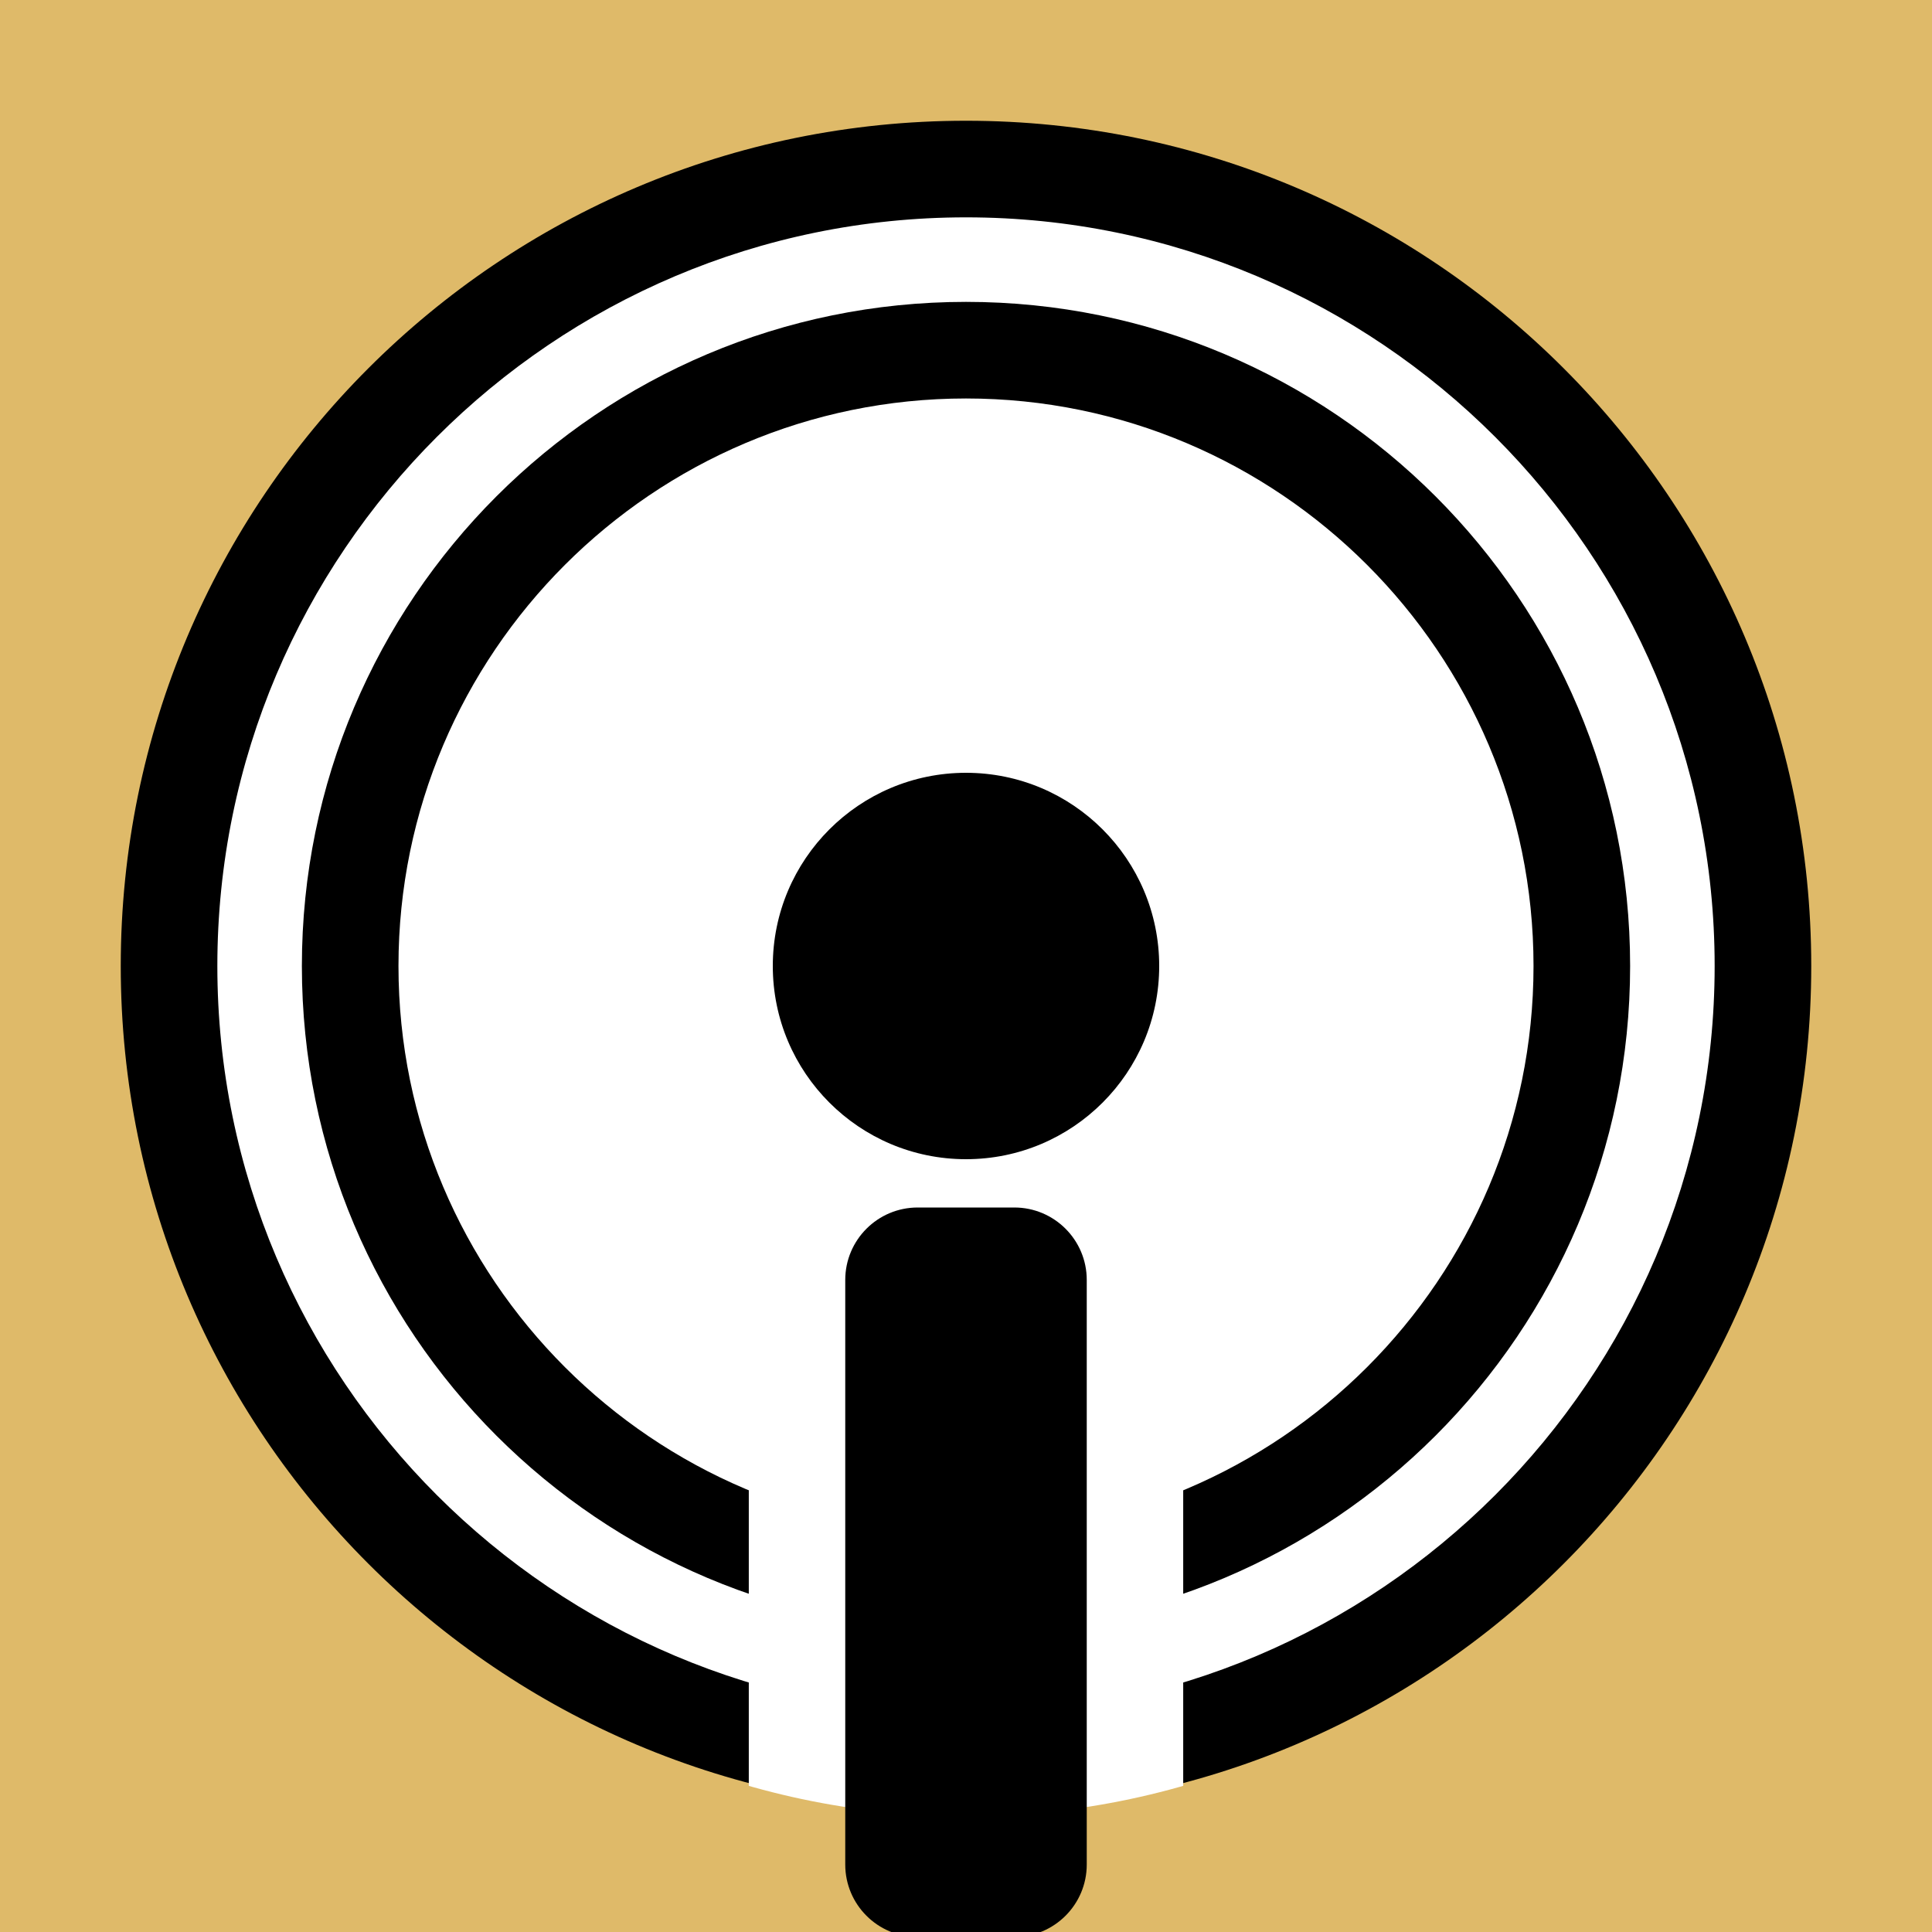
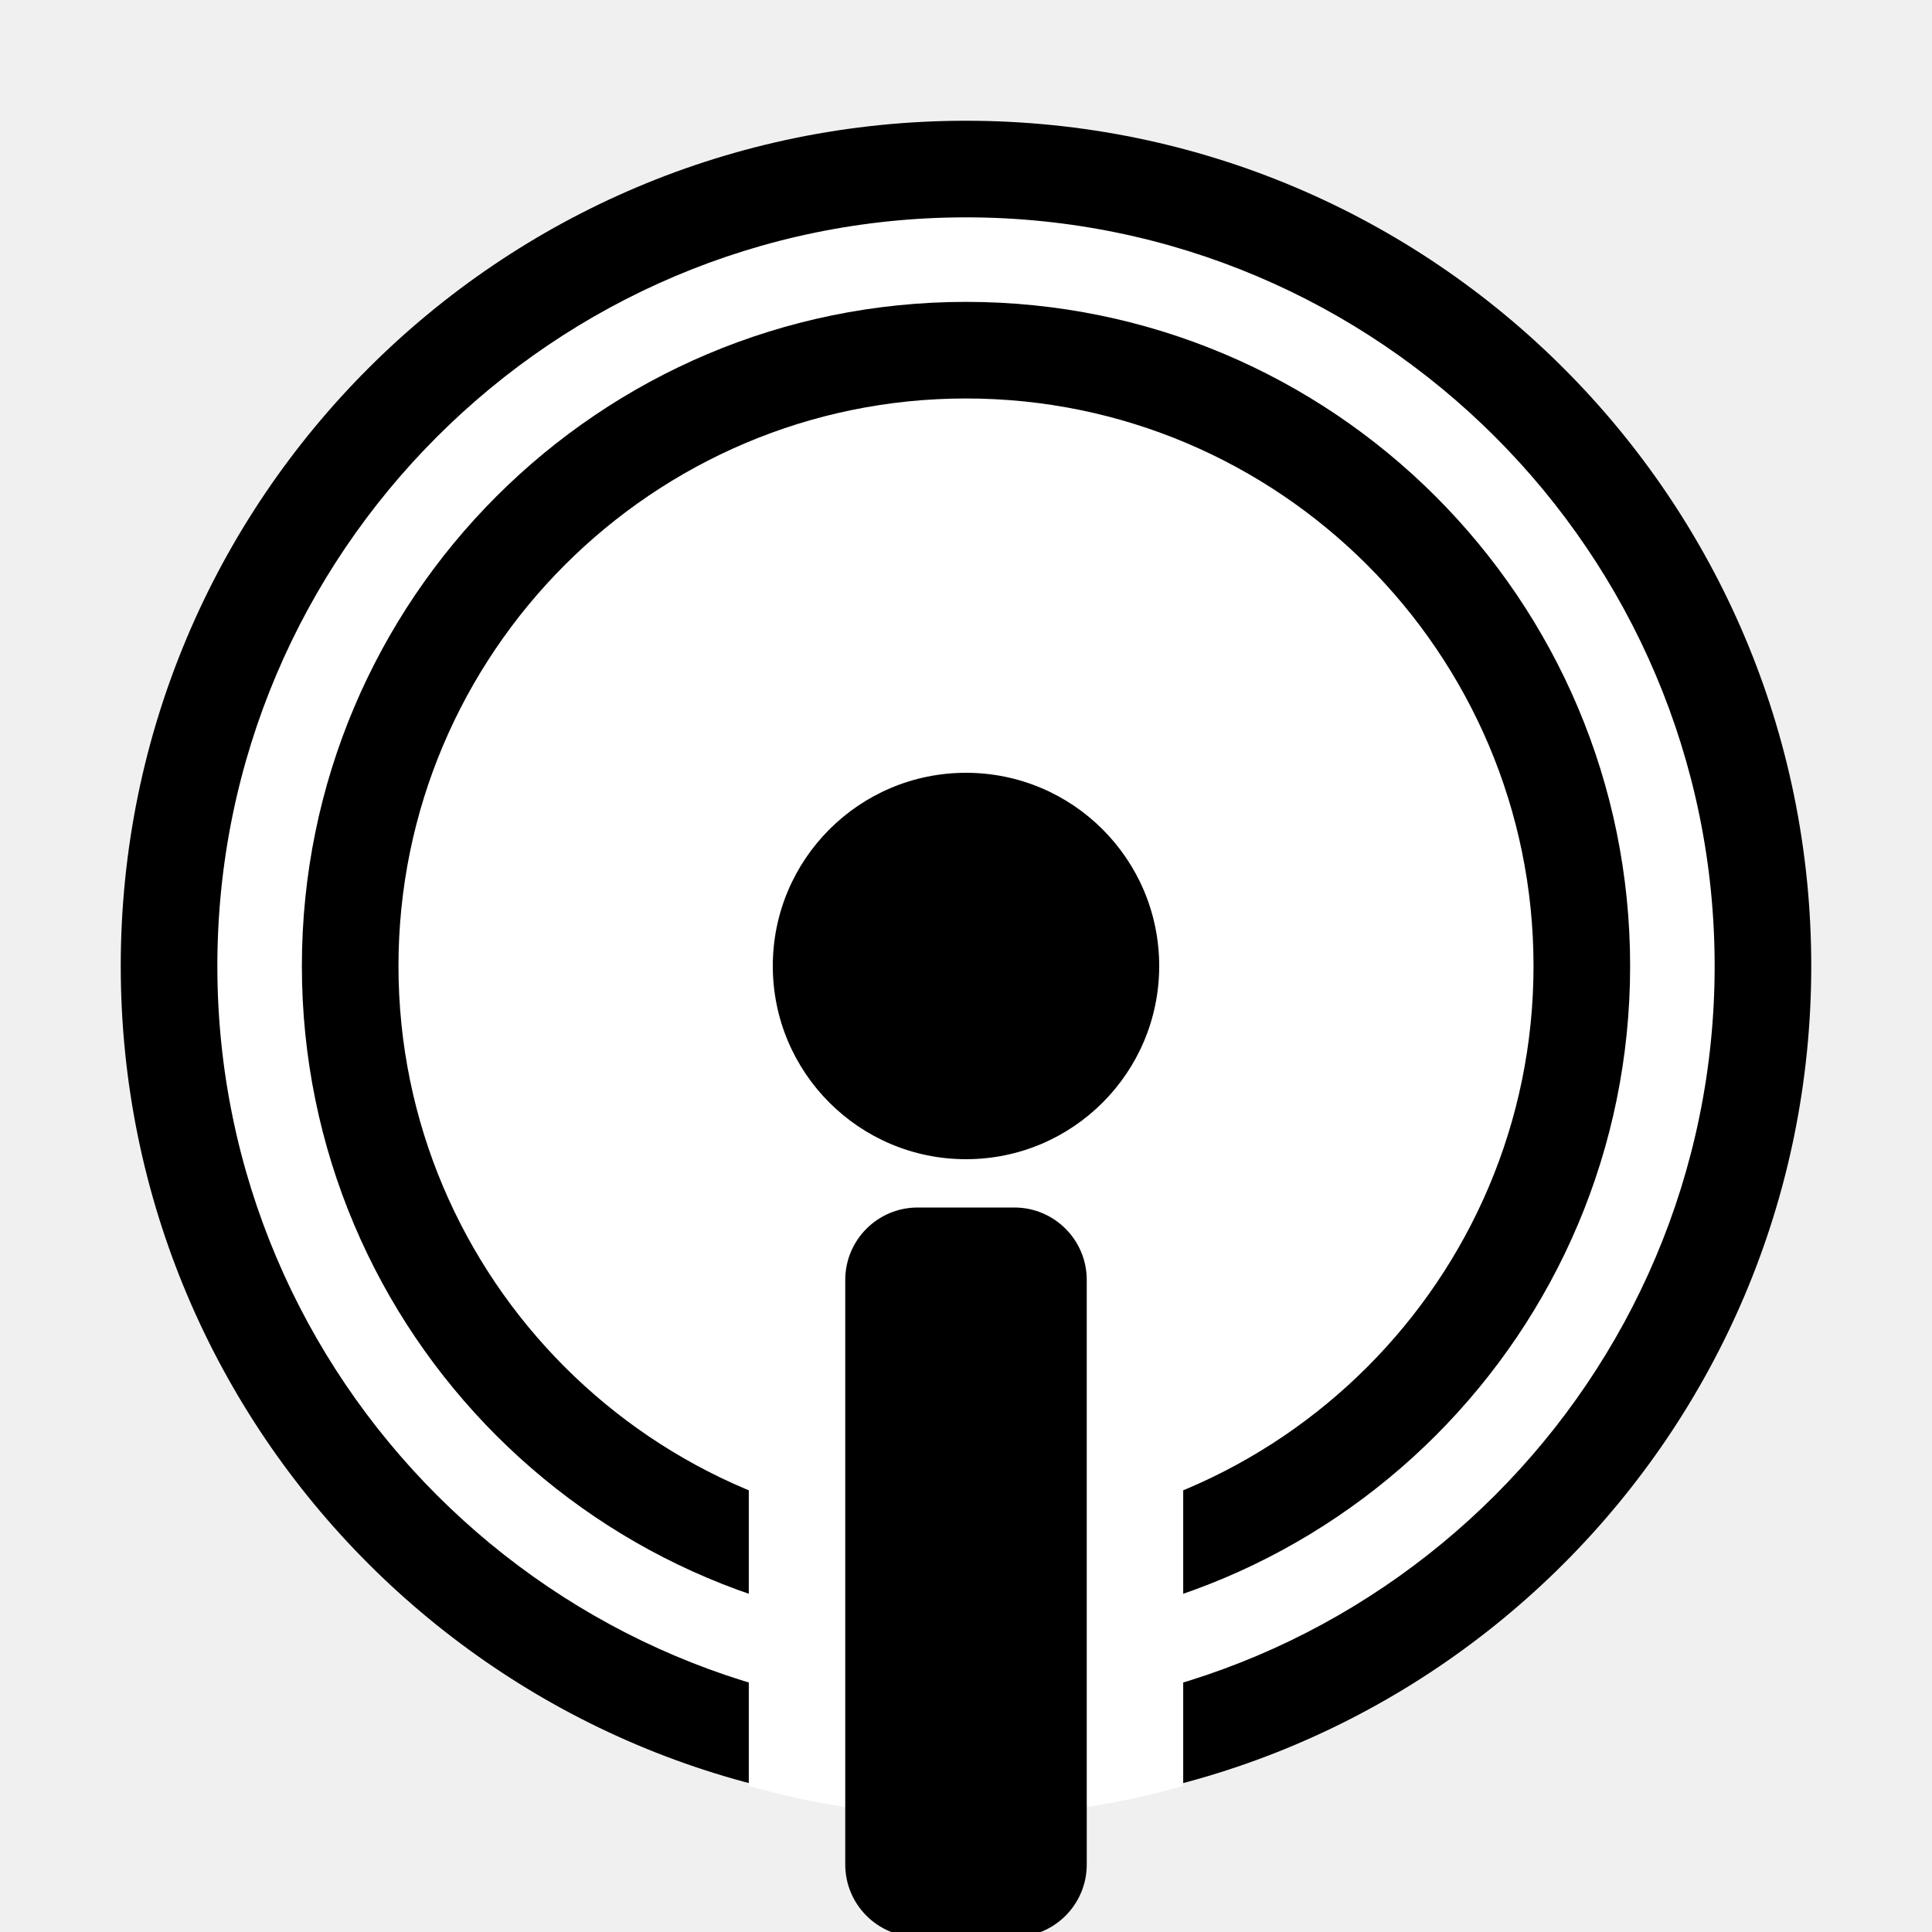
<svg xmlns="http://www.w3.org/2000/svg" viewBox="0 0 80 80" enable-background="new 0 0 80 80">
-   <path fill="#DFBA69" d="M-30-30h140v140H-30z" />
  <path fill="#FFF" d="M40 73C21.804 73 7 58.196 7 40S21.804 7 40 7s33 14.804 33 33-14.804 33-33 33z" />
  <path d="M40 9c17.093 0 31 13.907 31 31S57.093 71 40 71 9 57.093 9 40 22.907 9 40 9m0-4C20.67 5 5 20.67 5 40s15.67 35 35 35 35-15.67 35-35S59.33 5 40 5z" />
  <path fill="#FFF" d="M40 65.5c-14.06 0-25.5-11.44-25.5-25.5S25.94 14.5 40 14.5 65.5 25.94 65.5 40 54.06 65.5 40 65.5z" />
  <path d="M40 16.5c12.958 0 23.5 10.542 23.5 23.5S52.958 63.5 40 63.5 16.5 52.958 16.5 40 27.042 16.5 40 16.5m0-4c-15.188 0-27.5 12.312-27.5 27.5S24.812 67.5 40 67.5 67.5 55.188 67.5 40 55.188 12.5 40 12.5z" />
  <g>
    <defs>
      <filter id="a" filterUnits="userSpaceOnUse" x="31" y="48" width="18" height="31">
        <feColorMatrix values="-1 0 0 0 1 0 -1 0 0 1 0 0 -1 0 1 0 0 0 1 0" color-interpolation-filters="sRGB" result="source" />
      </filter>
    </defs>
    <mask maskUnits="userSpaceOnUse" x="31" y="48" width="18" height="31" id="b">
      <ellipse cx="40" cy="40.206" rx="33.75" ry="35" filter="url(#a)" />
    </mask>
    <path mask="url(#b)" fill="#FFF" d="M49 48H31v31h18V48z" />
  </g>
  <circle cx="40" cy="40" r="8" />
  <path d="M42 80.206h-4a3 3 0 0 1-3-3V53a3 3 0 0 1 3-3h4a3 3 0 0 1 3 3v24.206a3 3 0 0 1-3 3z" />
</svg>
